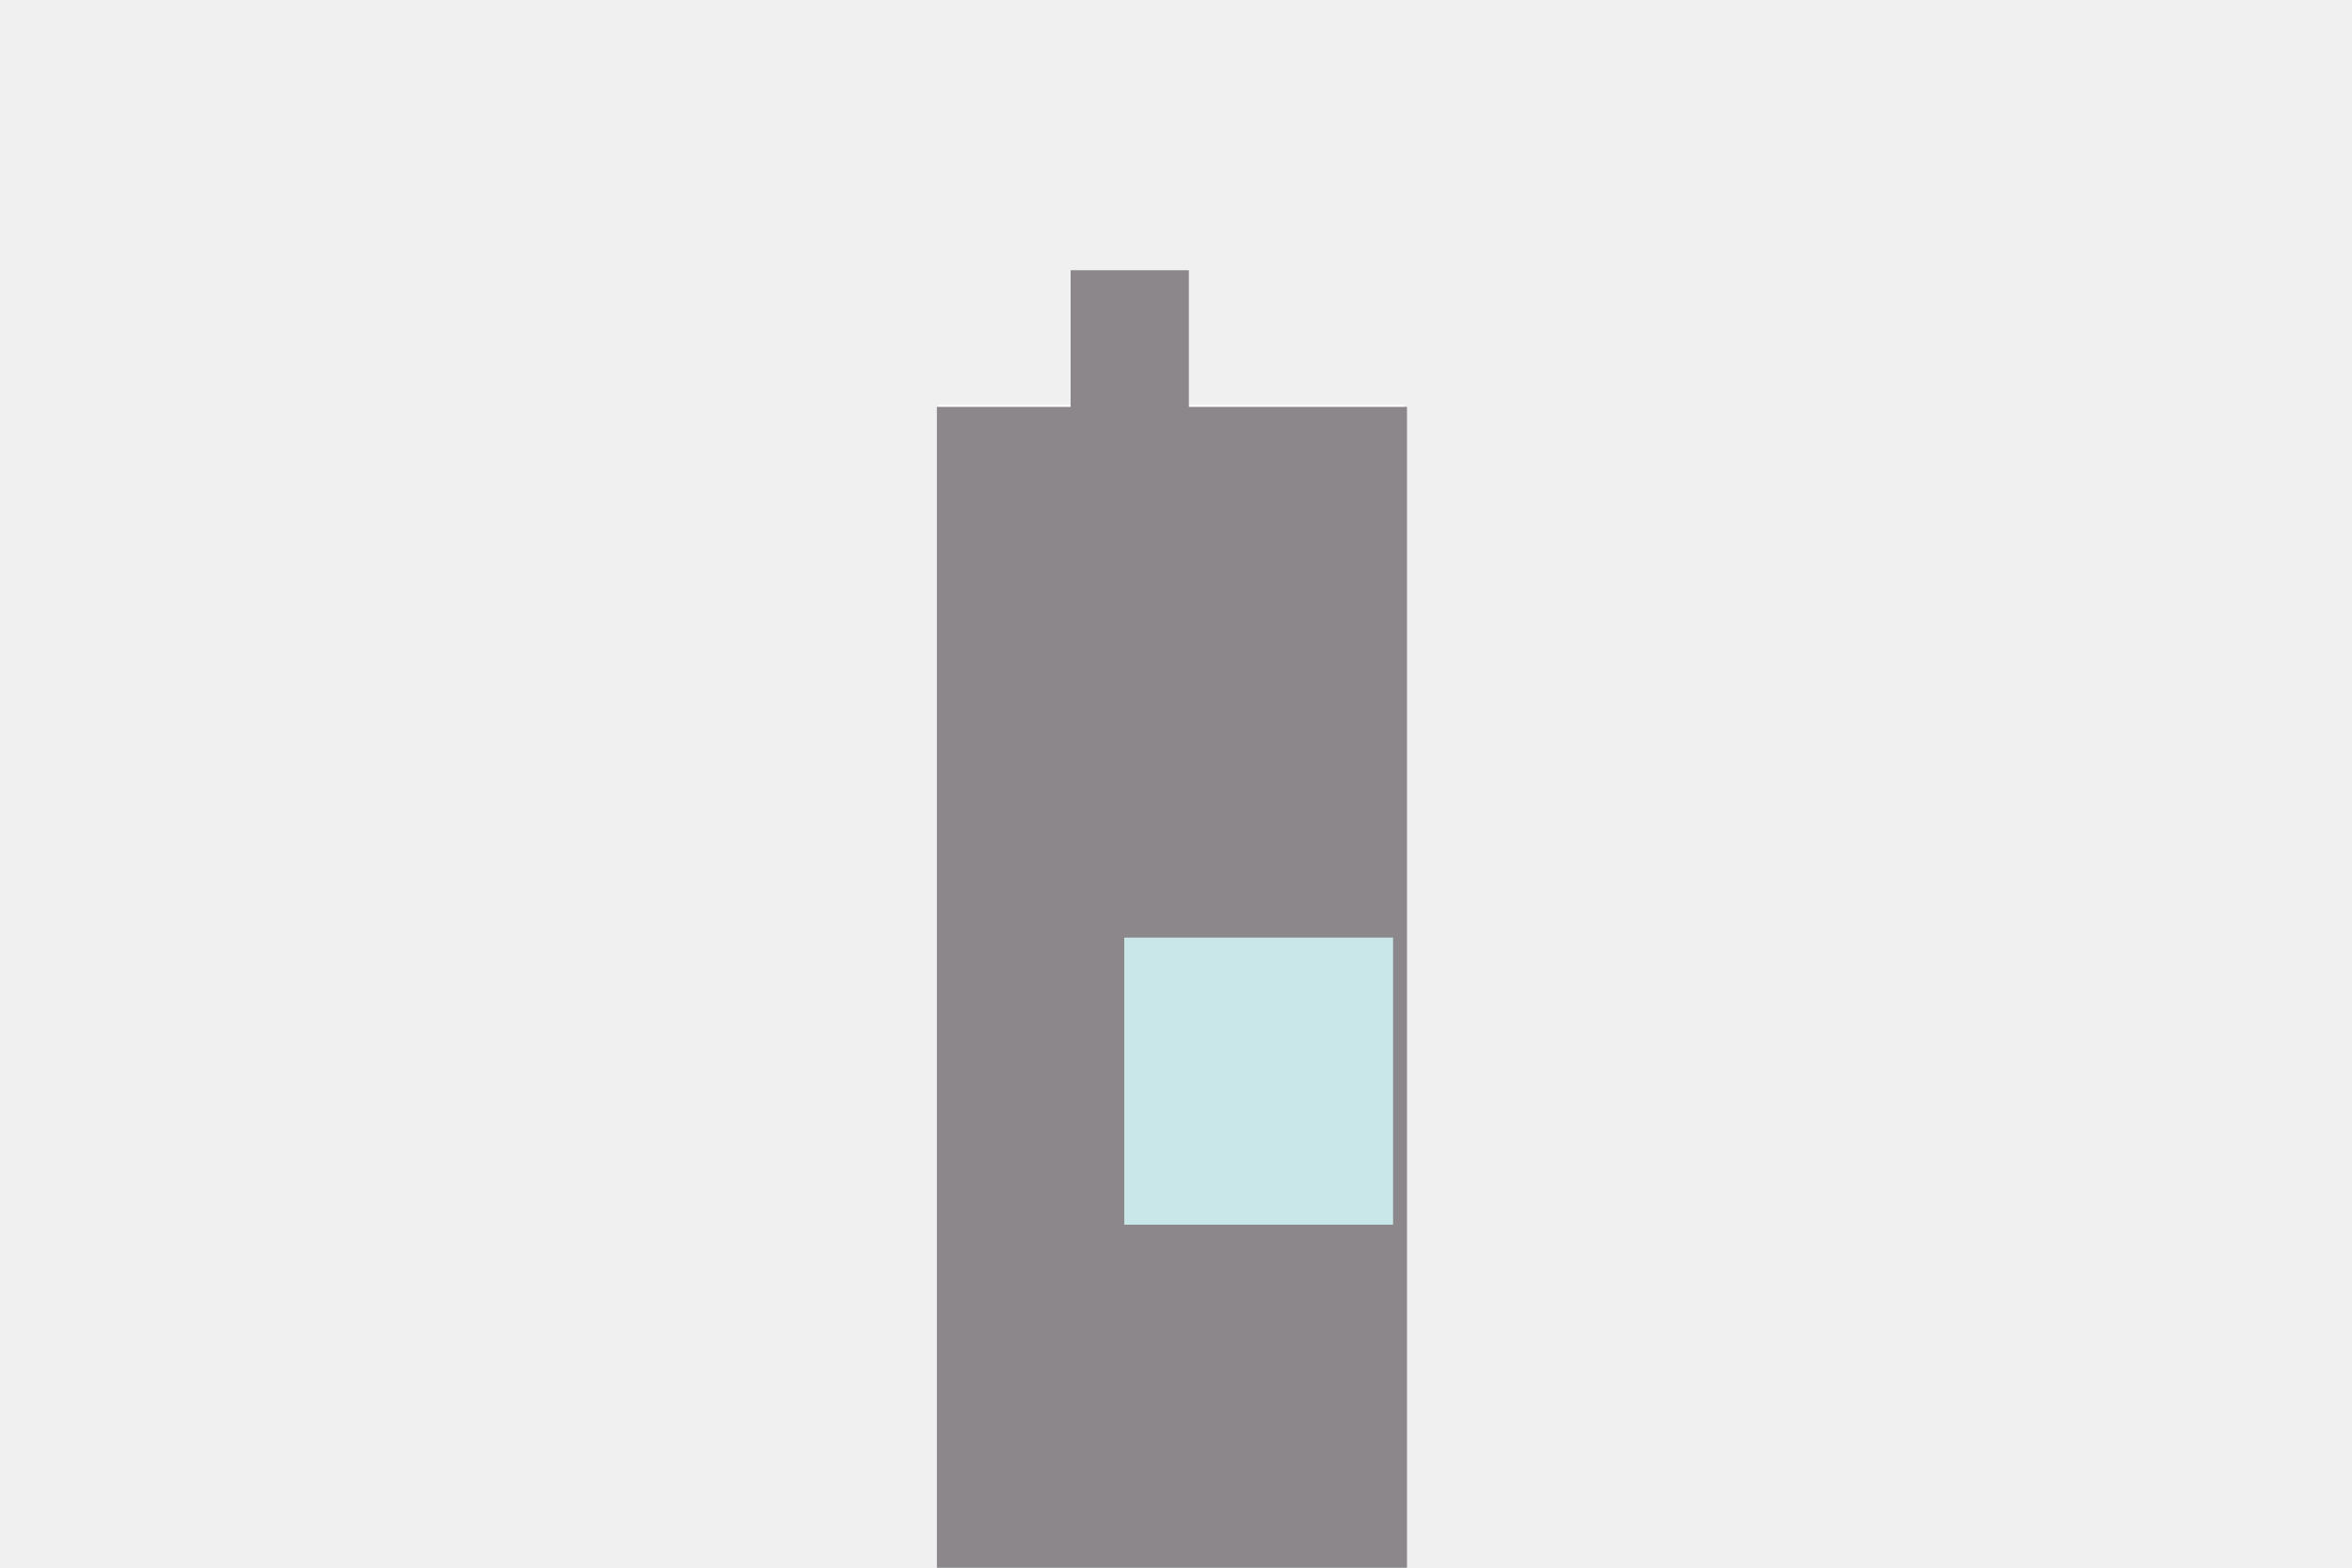
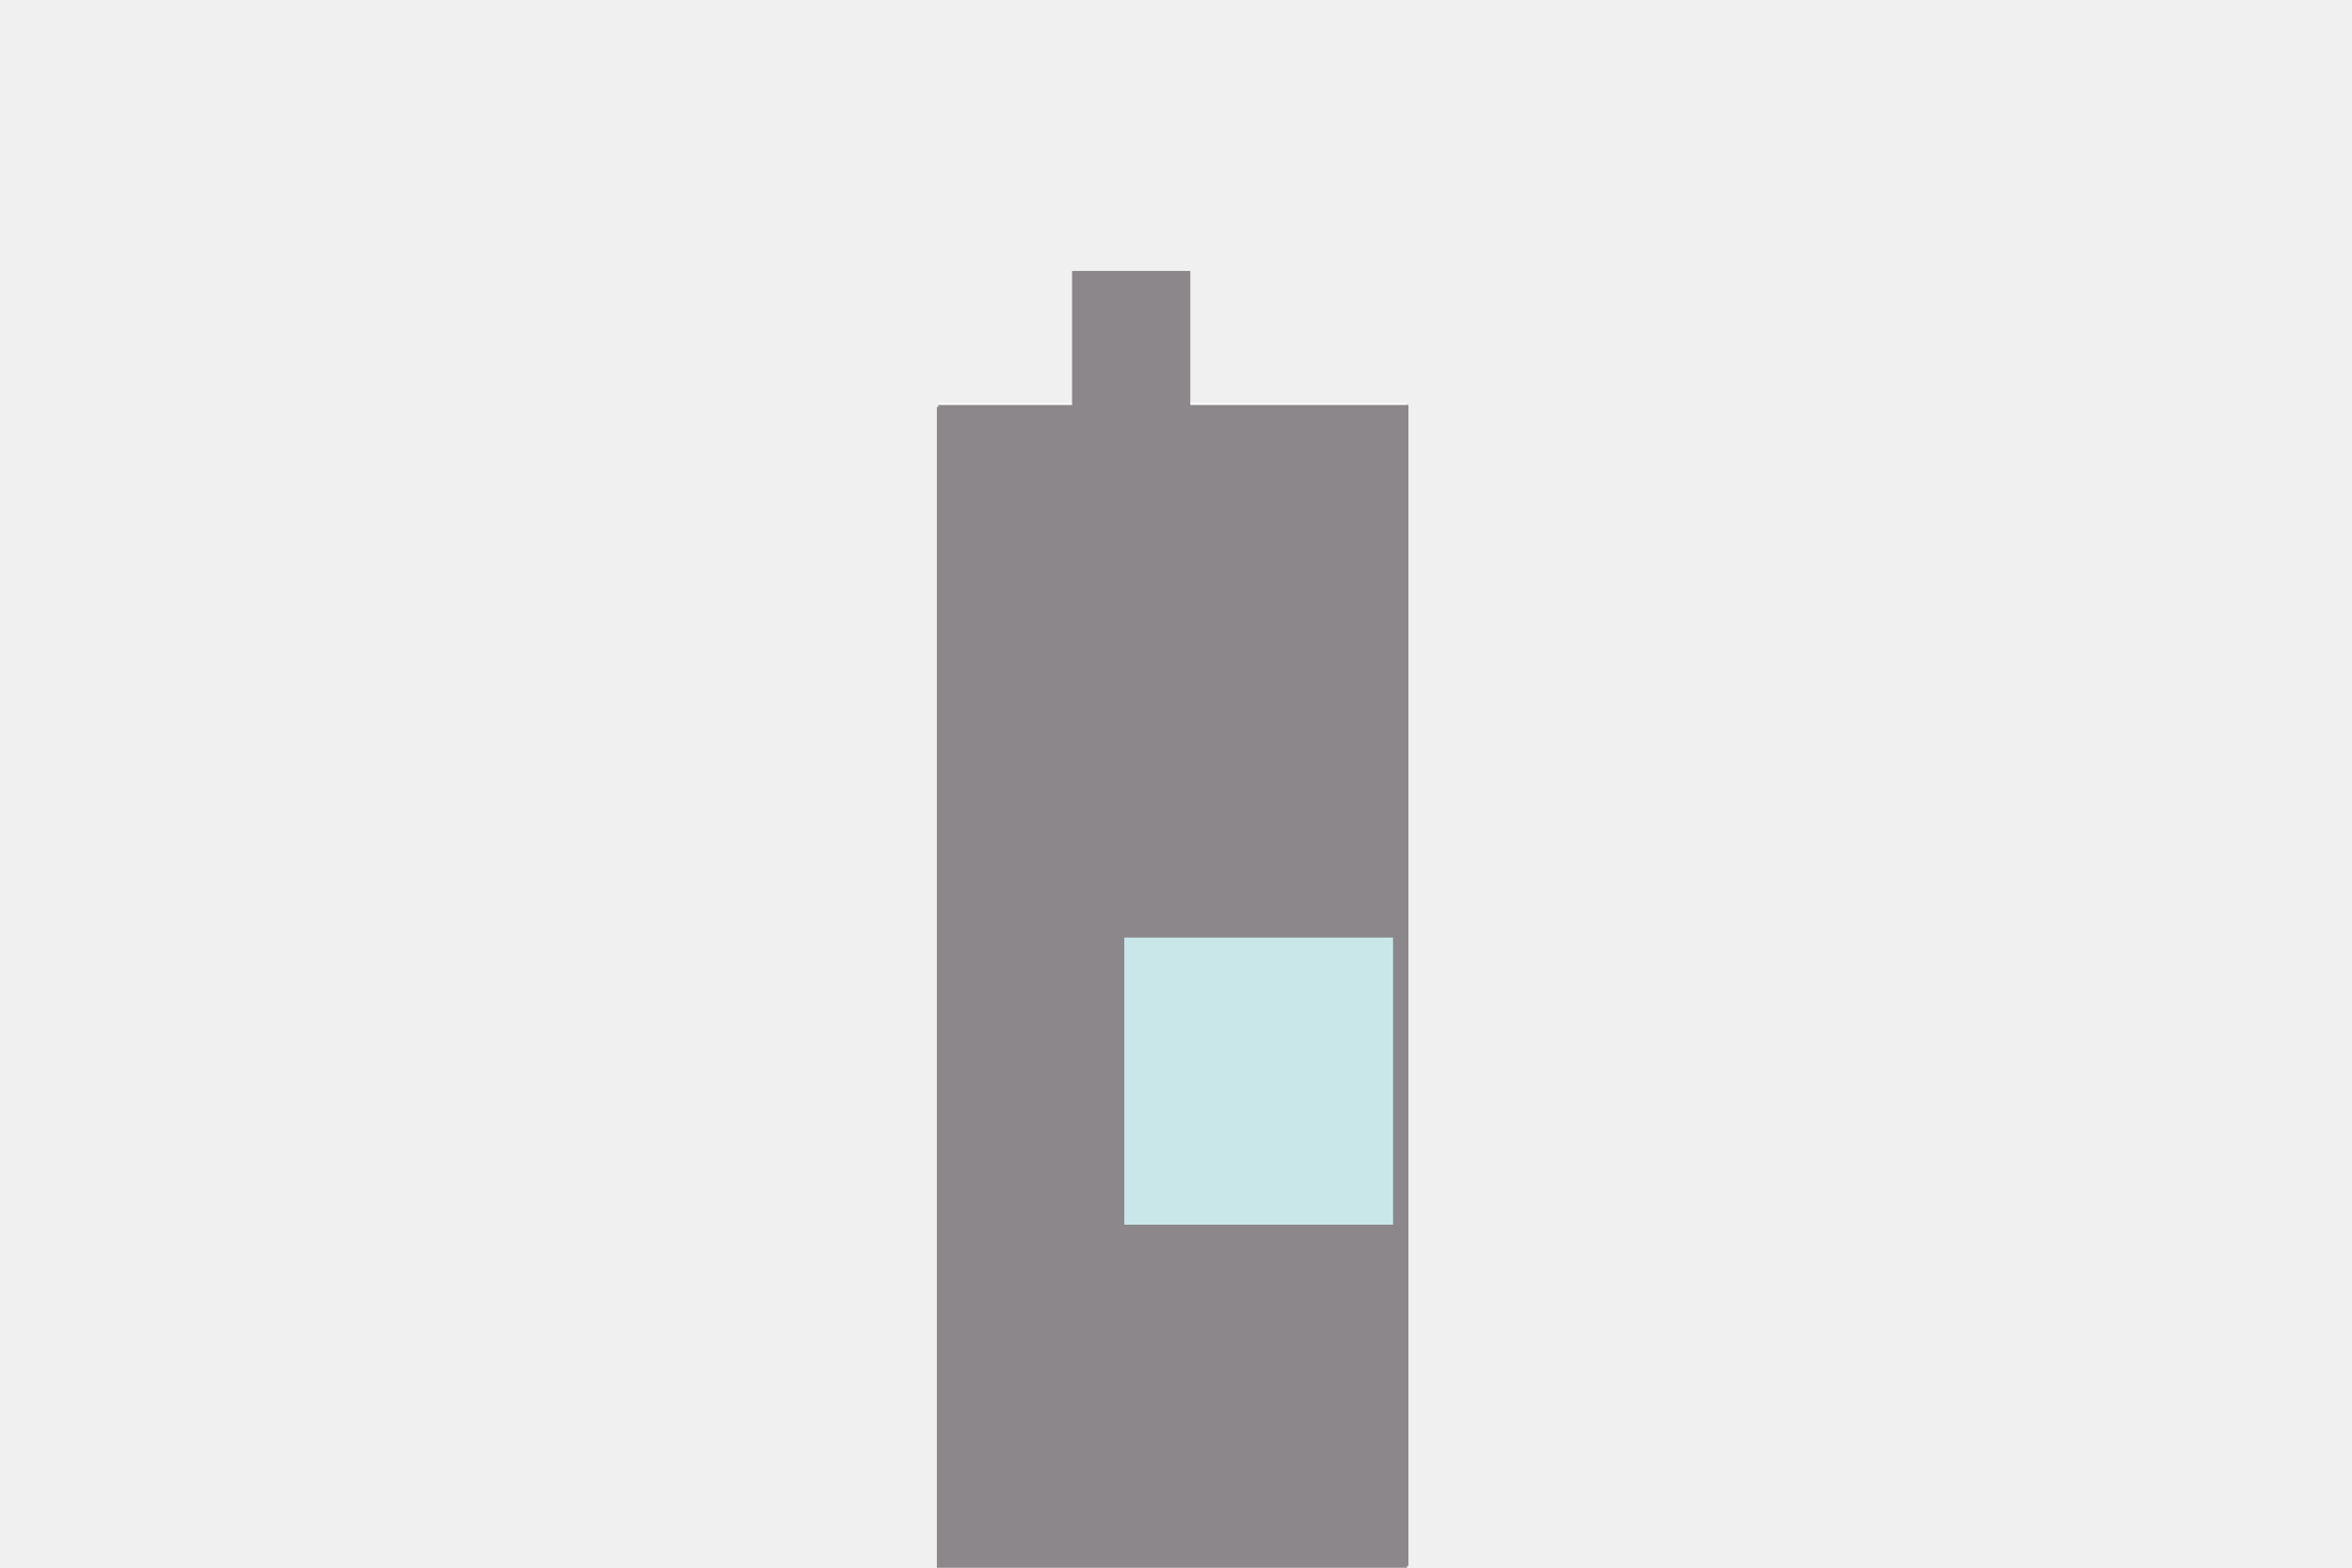
<svg xmlns="http://www.w3.org/2000/svg" width="600" height="400">
  <g id="Layer_1">
+     <g id="svg_19" />
+     <g id="svg_18" />
+     <g id="svg_17" />
+     <g id="svg_16" />
+     <g id="svg_14">
+       <g id="svg_15">
+     </g>
+     </g>
+     <g id="svg_13" />
+     <g id="svg_10" />
+     <g id="svg_9" />
+     <g id="svg_8" />
+     <rect fill="#ffffff" stroke-width="0" x="239.605" y="102.824" width="119" height="207.847" id="svg_7" stroke="#000" />
+     <path id="svg_5" d="m273.49,69.133l30.159,0l0,35.45l-30.159,0l0,-35.45z" opacity="undefined" stroke-width="0" stroke="#000" fill="#8b878a" />
+     <path id="svg_4" d="m239.372,103.327l119.923,0l0,296.207l-119.923,0l0,-296.207z" opacity="undefined" stroke-width="0" stroke="#000" fill="#8b878a" />
+     <rect fill="#c9e7e8" x="287.173" y="238.744" width="68.57" height="73.262" id="svg_3" stroke-width="0" stroke="#000" />
+     <path id="svg_52" d="m239.004,103.809l119.923,0l0,296.207l-119.923,0l0,-296.207z" opacity="undefined" stroke-width="0" stroke="#000" fill="#8b878a" />
    <g id="svg_1" />
    <g id="svg_22" />
    <g id="svg_12" />
    <g id="svg_11" />
    <g id="svg_6">
      <g id="svg_25">
    </g>
    </g>
    <g id="svg_58" />
    <g id="svg_57" />
    <g id="svg_56" />
    <g id="svg_55" />
-     <rect stroke="#000" id="svg_54" height="207.847" width="119" y="103.307" x="239.237" stroke-width="0" fill="#ffffff" />
-     <path fill="#8b878a" stroke="#000" stroke-width="0" opacity="undefined" d="m273.122,68.949l30.159,0l0,35.45l-30.159,0l0,-35.45z" id="svg_53" />
-     <path fill="#8b878a" stroke="#000" stroke-width="0" opacity="undefined" d="m239.004,103.809l119.923,0l0,296.207l-119.923,0l0,-296.207z" id="svg_52" />
-     <rect stroke="#000" stroke-width="0" id="svg_51" height="73.262" width="68.57" y="239.226" x="286.805" fill="#c9e7e8" />
+     <rect fill="#c9e7e8" x="286.805" y="239.226" width="68.57" height="73.262" id="svg_51" stroke-width="0" stroke="#000" />
+     <g id="svg_127" />
+     <g id="svg_126" />
+     <g id="svg_120" />
+     <g id="svg_119" />
  </g>
</svg>
